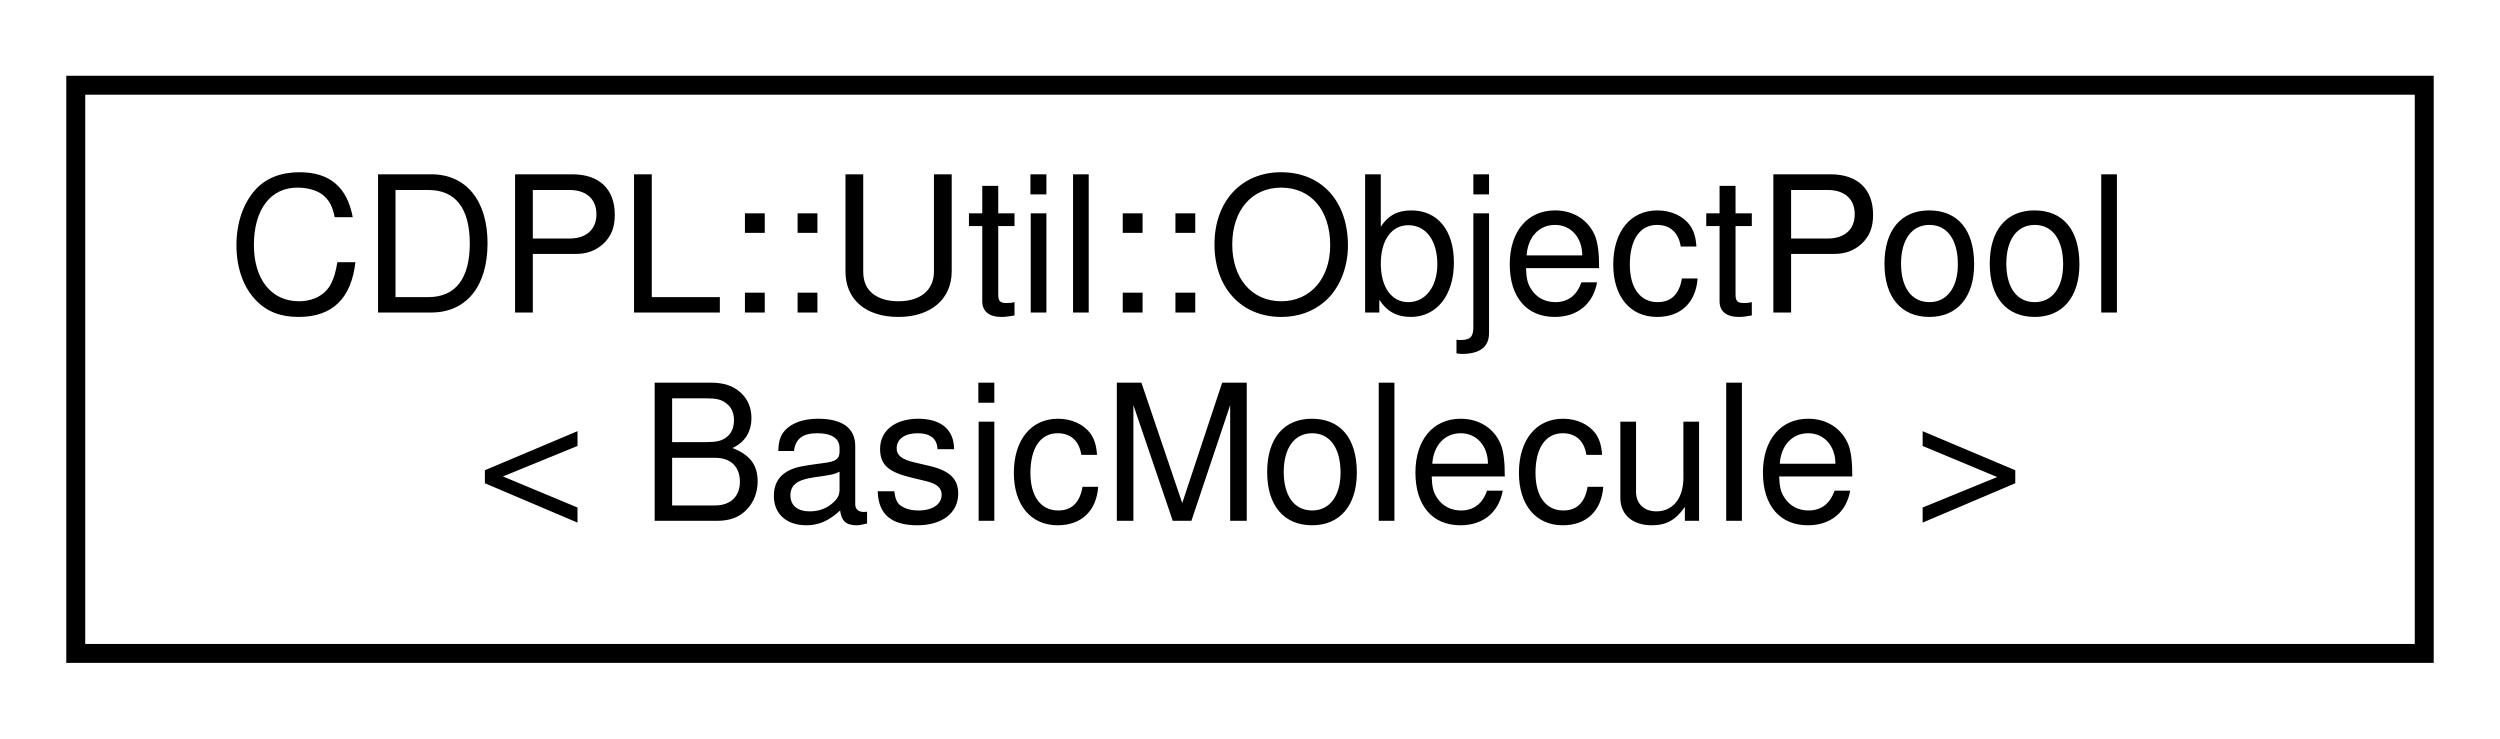
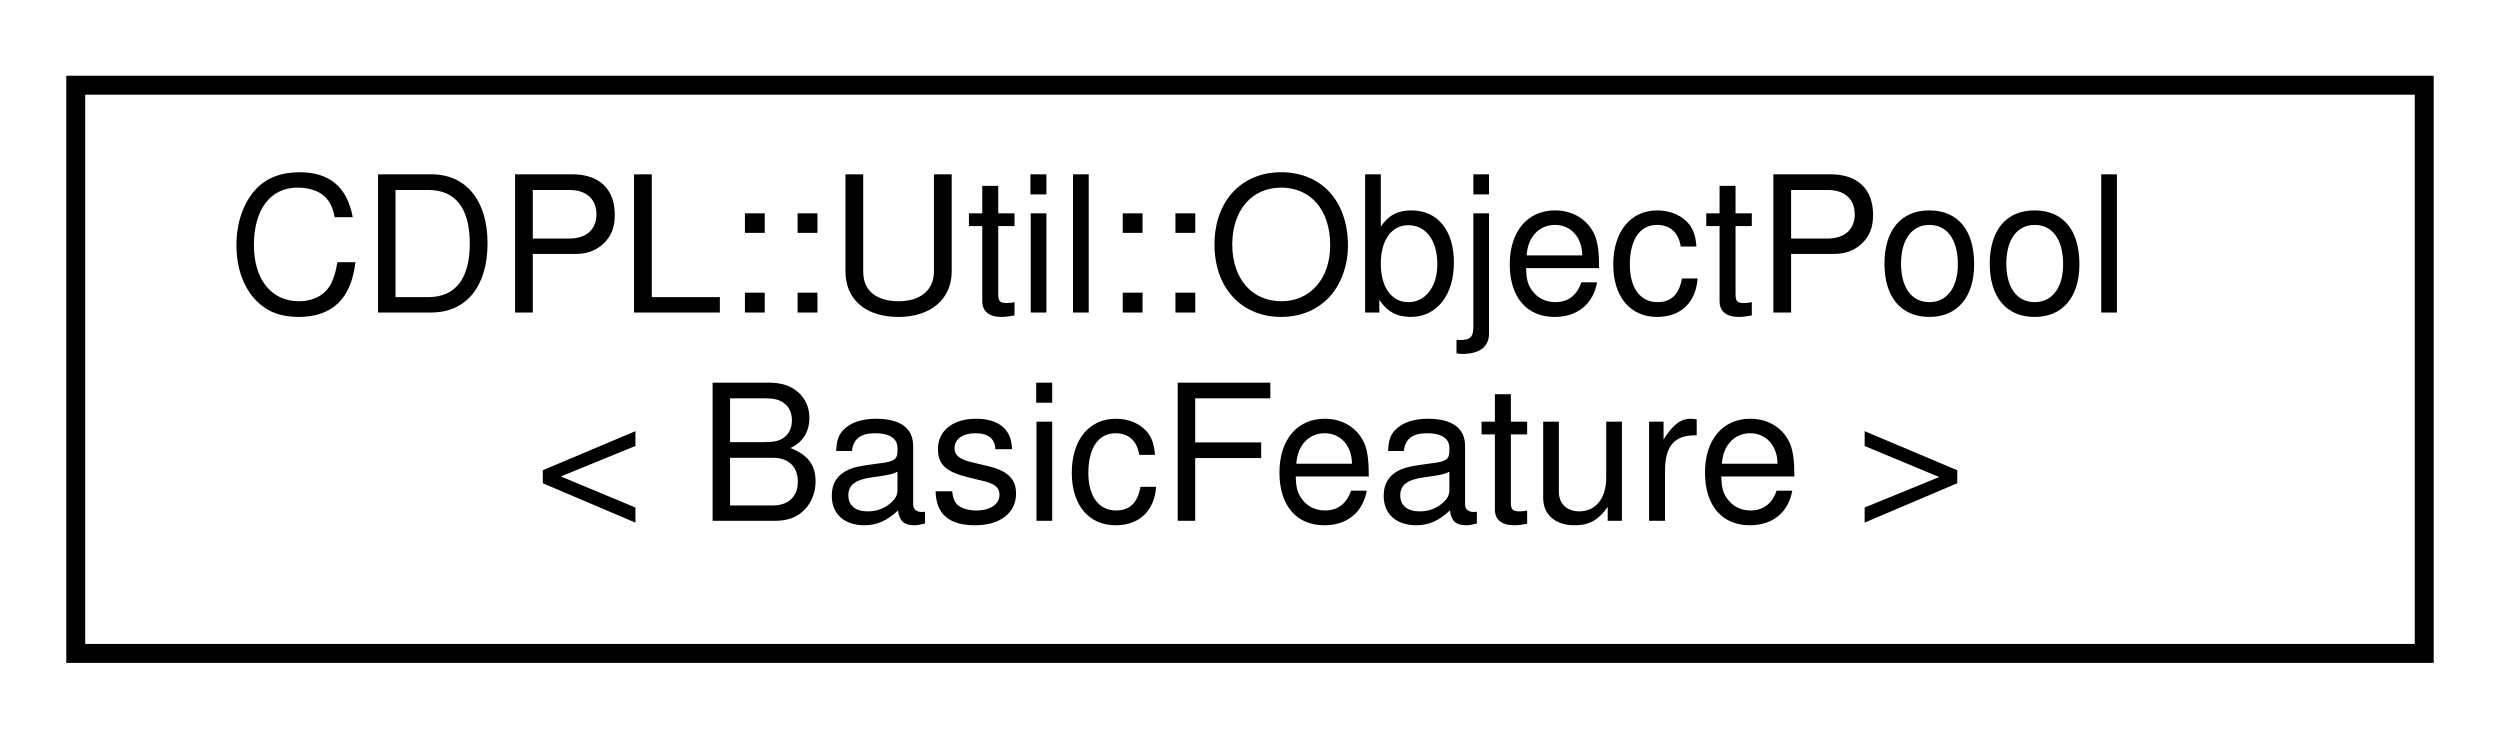
<svg xmlns="http://www.w3.org/2000/svg" xmlns:xlink="http://www.w3.org/1999/xlink" width="132pt" height="39pt" viewBox="0.00 0.00 132.00 39.00">
  <g id="graph0" class="graph" transform="scale(1 1) rotate(0) translate(4 35)">
    <g id="node1" class="node">
      <g id="a_node1">
        <a xlink:href="classCDPL_1_1Util_1_1ObjectPool.html" target="_top" xlink:title=" ">
          <polygon fill="none" stroke="#000000" points="0,-.5 0,-30.5 124,-30.5 124,-.5 0,-.5" />
          <text text-anchor="start" x="8" y="-18.5" font-family="Helvetica,sans-Serif" font-size="10.00" fill="#000000">CDPL::Util::ObjectPool</text>
-           <text text-anchor="middle" x="62" y="-7.5" font-family="Helvetica,sans-Serif" font-size="10.00" fill="#000000">&lt; BasicMolecule &gt;</text>
+           <text text-anchor="middle" x="62" y="-7.5" font-family="Helvetica,sans-Serif" font-size="10.00" fill="#000000">&lt; BasicFeature &gt;</text>
        </a>
      </g>
    </g>
  </g>
</svg>
